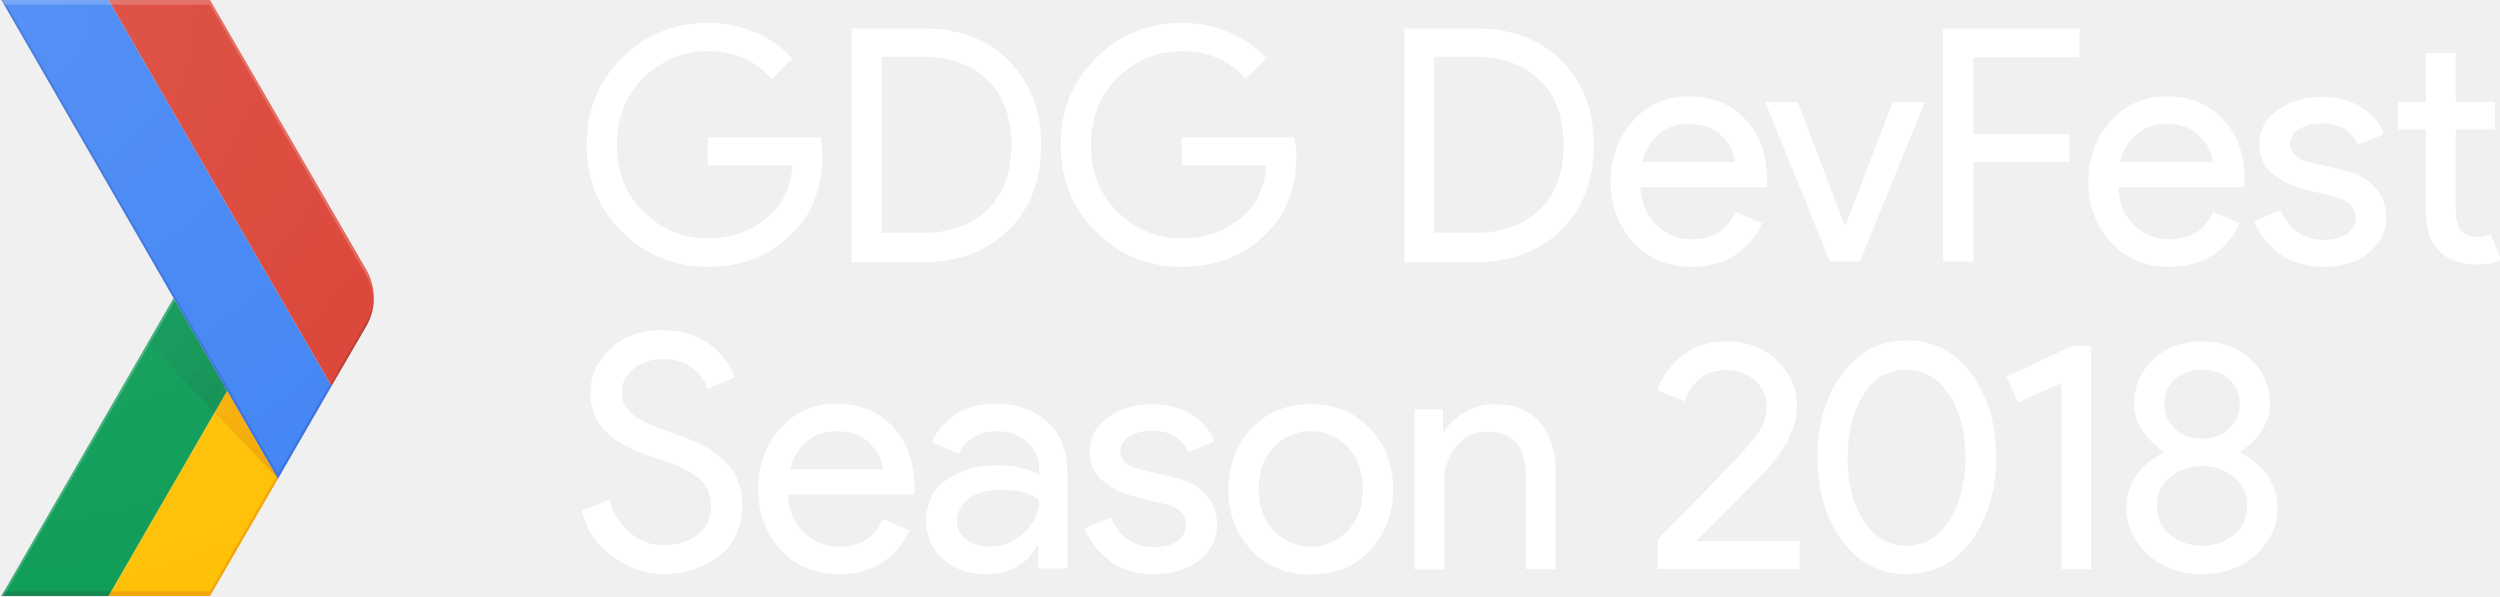
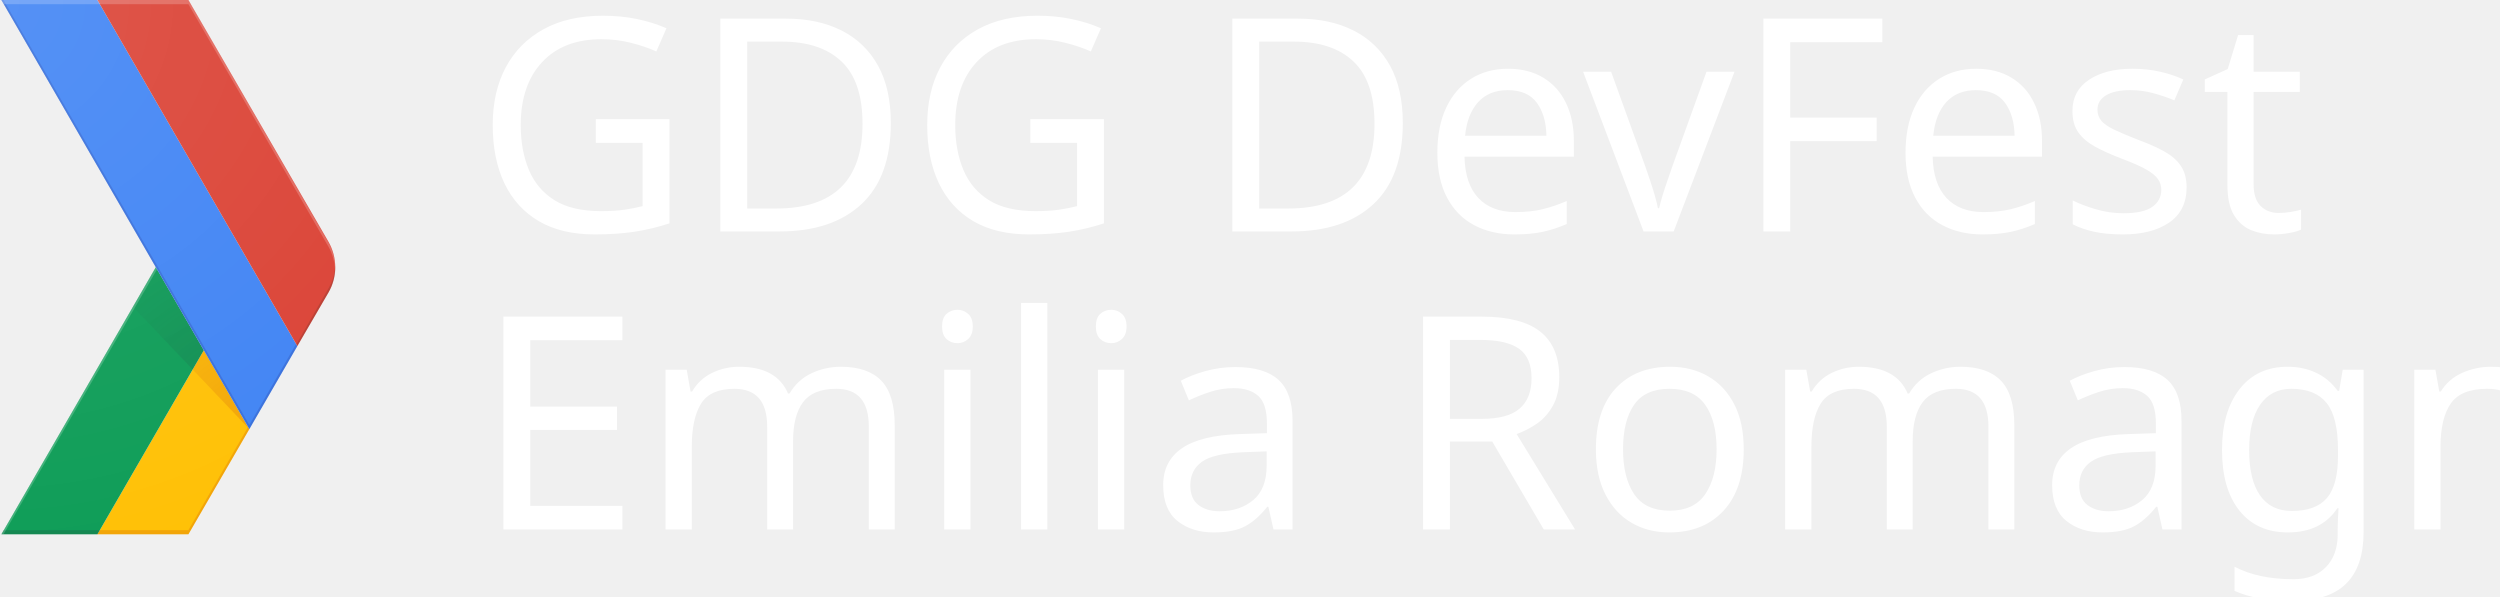
- <svg xmlns="http://www.w3.org/2000/svg" id="Layer_4" width="536.9" height="128">
-   <style>.st0{fill:none}.st5{opacity:.2;enable-background:new}.st13,.st5{fill:#fff}</style>
-   <g id="XMLID_2_">
+ <svg xmlns="http://www.w3.org/2000/svg" id="Layer_4" width="536.9" height="128" version="1.1">
+   <defs id="defs165" />
+   <style id="style111">.st0{fill:none}.st5{opacity:.2;enable-background:new}.st13,.st5{fill:#fff}</style>
+   <g id="XMLID_2_" transform="matrix(0.8964474,0,0,0.8964474,0.03106577,0)">
    <g id="XMLID_3_">
      <g id="XMLID_4_">
-         <path id="XMLID_33_" d="M78.7 58L45.1 0H.3l37 64-37 64h44.8l33.5-58c2.2-3.7 2.2-8.3.1-12z" class="st0" />
-         <path id="XMLID_32_" fill="#ffc107" d="M59.4 102.3L48.8 83.9 23.3 128h21.8l14.6-25.2z" />
-         <path id="XMLID_31_" d="M78.7 58L45.1 0H.3l37 64-37 64h44.8l33.5-58c2.2-3.7 2.2-8.3.1-12z" class="st0" />
-         <path id="XMLID_30_" fill="#0f9d58" d="M37.3 64l11.5 19.9L23.3 128H.3z" />
-         <path id="XMLID_29_" d="M78.7 58L45.1 0H.3l37 64-37 64h44.8l33.5-58c2.2-3.7 2.2-8.3.1-12z" class="st0" />
-         <path id="XMLID_28_" fill="#bf360c" d="M45.1 127H23.8l-.5 1h21.8l14.6-25.2-.3-.5z" opacity=".2" />
-         <path id="XMLID_27_" d="M78.7 58L45.1 0H.3l37 64-37 64h44.8l33.5-58c2.2-3.7 2.2-8.3.1-12z" class="st0" />
-         <path id="XMLID_26_" fill="#263238" d="M.8 127l-.5 1h23l.5-1z" opacity=".2" />
-         <path id="XMLID_25_" d="M78.7 58L45.1 0H.3l37 64-37 64h44.8l33.5-58c2.2-3.7 2.2-8.3.1-12z" class="st0" />
-         <path id="XMLID_24_" d="M.3 128h.5l36.8-63.5-.3-.5z" class="st5" />
-         <path id="XMLID_23_" d="M78.7 58L45.1 0H.3l37 64-37 64h44.8l33.5-58c2.2-3.7 2.2-8.3.1-12z" class="st0" />
-         <radialGradient id="XMLID_34_" cx="59.537" cy="27.626" r="44.264" gradientTransform="matrix(1 0 0 -1 0 130)" gradientUnits="userSpaceOnUse">
-           <stop offset="0" stop-color="#bf360c" stop-opacity=".2" />
-           <stop offset="1" stop-color="#bf360c" stop-opacity=".02" />
+         <path id="XMLID_33_" d="M 78.7,58 45.1,0 H 0.3 l 37,64 -37,64 H 45.1 L 78.6,70 c 2.2,-3.7 2.2,-8.3 0.1,-12 z" class="st0" style="fill:none" />
+         <path id="XMLID_32_" d="M 59.4,102.3 48.8,83.9 23.3,128 h 21.8 l 14.6,-25.2 z" style="fill:#ffc107" />
+         <path id="XMLID_31_" d="M 78.7,58 45.1,0 H 0.3 l 37,64 -37,64 H 45.1 L 78.6,70 c 2.2,-3.7 2.2,-8.3 0.1,-12 z" class="st0" style="fill:none" />
+         <path id="XMLID_30_" d="M 37.3,64 48.8,83.9 23.3,128 h -23 z" style="fill:#0f9d58" />
+         <path id="XMLID_29_" d="M 78.7,58 45.1,0 H 0.3 l 37,64 -37,64 H 45.1 L 78.6,70 c 2.2,-3.7 2.2,-8.3 0.1,-12 z" class="st0" style="fill:none" />
+         <path id="XMLID_28_" d="M 45.1,127 H 23.8 l -0.5,1 h 21.8 l 14.6,-25.2 -0.3,-0.5 z" style="opacity:0.2;fill:#bf360c" />
+         <path id="XMLID_27_" d="M 78.7,58 45.1,0 H 0.3 l 37,64 -37,64 H 45.1 L 78.6,70 c 2.2,-3.7 2.2,-8.3 0.1,-12 z" class="st0" style="fill:none" />
+         <path id="XMLID_26_" d="m 0.8,127 -0.5,1 h 23 l 0.5,-1 z" style="opacity:0.2;fill:#263238" />
+         <path id="XMLID_25_" d="M 78.7,58 45.1,0 H 0.3 l 37,64 -37,64 H 45.1 L 78.6,70 c 2.2,-3.7 2.2,-8.3 0.1,-12 z" class="st0" style="fill:none" />
+         <path id="XMLID_24_" d="M 0.3,128 H 0.8 L 37.6,64.5 37.3,64 Z" class="st5" style="opacity:0.2;fill:#ffffff;enable-background:new" />
+         <path id="XMLID_23_" d="M 78.7,58 45.1,0 H 0.3 l 37,64 -37,64 H 45.1 L 78.6,70 c 2.2,-3.7 2.2,-8.3 0.1,-12 z" class="st0" style="fill:none" />
+         <radialGradient id="XMLID_34_" cx="59.537" cy="27.626" r="44.264" gradientTransform="matrix(1,0,0,-1,0,130)" gradientUnits="userSpaceOnUse">
+           <stop offset="0" stop-color="#bf360c" stop-opacity=".2" id="stop124" />
+           <stop offset="1" stop-color="#bf360c" stop-opacity=".02" id="stop126" />
        </radialGradient>
-         <path id="XMLID_22_" fill="url(#XMLID_34_)" d="M59.7 102.8L48.8 83.9l-2.7 4.6z" />
-         <path id="XMLID_21_" d="M78.7 58L45.1 0H.3l37 64-37 64h44.8l33.5-58c2.2-3.7 2.2-8.3.1-12z" class="st0" />
-         <radialGradient id="XMLID_35_" cx="59.411" cy="27.346" r="44.623" gradientTransform="matrix(1 0 0 -1 0 130)" gradientUnits="userSpaceOnUse">
-           <stop offset="0" stop-color="#263238" stop-opacity=".2" />
-           <stop offset="1" stop-color="#263238" stop-opacity=".02" />
+         <path id="XMLID_22_" d="M 59.7,102.8 48.8,83.9 46.1,88.5 Z" style="fill:url(#XMLID_34_)" />
+         <path id="XMLID_21_" d="M 78.7,58 45.1,0 H 0.3 l 37,64 -37,64 H 45.1 L 78.6,70 c 2.2,-3.7 2.2,-8.3 0.1,-12 z" class="st0" style="fill:none" />
+         <radialGradient id="XMLID_35_" cx="59.411" cy="27.346" r="44.623" gradientTransform="matrix(1,0,0,-1,0,130)" gradientUnits="userSpaceOnUse">
+           <stop offset="0" stop-color="#263238" stop-opacity=".2" id="stop131" />
+           <stop offset="1" stop-color="#263238" stop-opacity=".02" id="stop133" />
        </radialGradient>
-         <path id="XMLID_20_" fill="url(#XMLID_35_)" d="M46.1 88.5l2.7-4.6L37.3 64l-5.5 9.5z" />
-         <path id="XMLID_19_" d="M78.7 58L45.1 0H.3l37 64-37 64h44.8l33.5-58c2.2-3.7 2.2-8.3.1-12z" class="st0" />
+         <path id="XMLID_20_" d="M 46.1,88.5 48.8,83.9 37.3,64 31.8,73.5 Z" style="fill:url(#XMLID_35_)" />
+         <path id="XMLID_19_" d="M 78.7,58 45.1,0 H 0.3 l 37,64 -37,64 H 45.1 L 78.6,70 c 2.2,-3.7 2.2,-8.3 0.1,-12 z" class="st0" style="fill:none" />
        <g id="XMLID_16_">
          <g id="XMLID_17_">
-             <path id="XMLID_18_" fill="#4285f4" d="M23.3 0H.3l59.4 102.8 11.5-19.9z" />
+             <path id="XMLID_18_" d="M 23.3,0 H 0.3 L 59.7,102.8 71.2,82.9 Z" style="fill:#4285f4" />
          </g>
        </g>
-         <path id="XMLID_15_" d="M78.7 58L45.1 0H.3l37 64-37 64h44.8l33.5-58c2.2-3.7 2.2-8.3.1-12z" class="st0" />
-         <path id="XMLID_14_" fill="#db4437" d="M78.7 70c2.1-3.7 2.1-8.3 0-12L45.1 0H23.3l47.9 82.9L78.7 70z" />
-         <path id="XMLID_13_" d="M78.7 58L45.1 0H.3l37 64-37 64h44.8l33.5-58c2.2-3.7 2.2-8.3.1-12z" class="st0" />
-         <path id="XMLID_12_" fill="#1a237e" d="M71.2 82.9l-.3-.5-11.2 19.4L.8 0H.3l59.4 102.8 11.5-19.9z" opacity=".2" />
-         <path id="XMLID_11_" d="M78.7 58L45.1 0H.3l37 64-37 64h44.8l33.5-58c2.2-3.7 2.2-8.3.1-12z" class="st0" />
-         <path id="XMLID_10_" d="M45.1 1l33.5 58c1 1.7 1.5 3.6 1.6 5.5.1-2.2-.4-4.5-1.6-6.5L45.1 0H.3l.6 1h44.2z" class="st5" />
-         <path id="XMLID_9_" d="M78.7 58L45.1 0H.3l37 64-37 64h44.8l33.5-58c2.2-3.7 2.2-8.3.1-12z" class="st0" />
-         <path id="XMLID_8_" fill="#3e2723" d="M71.2 82.9L78.7 70c1.2-2 1.7-4.3 1.6-6.5-.1 1.9-.6 3.8-1.6 5.5L71 82.4l.2.5z" opacity=".2" />
-         <path id="XMLID_6_" d="M78.7 58L45.1 0H.3l37 64-37 64h44.8l33.5-58c2.2-3.7 2.2-8.3.1-12z" class="st0" />
-         <radialGradient id="XMLID_36_" cx="-.74" cy="129" r="134.35" gradientTransform="matrix(1 0 0 -1 0 130)" gradientUnits="userSpaceOnUse">
-           <stop offset="0" stop-color="#fff" stop-opacity=".1" />
-           <stop offset="1" stop-color="#fff" stop-opacity="0" />
+         <path id="XMLID_15_" d="M 78.7,58 45.1,0 H 0.3 l 37,64 -37,64 H 45.1 L 78.6,70 c 2.2,-3.7 2.2,-8.3 0.1,-12 z" class="st0" style="fill:none" />
+         <path id="XMLID_14_" d="m 78.7,70 c 2.1,-3.7 2.1,-8.3 0,-12 L 45.1,0 H 23.3 l 47.9,82.9 z" style="fill:#db4437" />
+         <path id="XMLID_13_" d="M 78.7,58 45.1,0 H 0.3 l 37,64 -37,64 H 45.1 L 78.6,70 c 2.2,-3.7 2.2,-8.3 0.1,-12 z" class="st0" style="fill:none" />
+         <path id="XMLID_12_" d="M 71.2,82.9 70.9,82.4 59.7,101.8 0.8,0 H 0.3 l 59.4,102.8 z" style="opacity:0.2;fill:#1a237e" />
+         <path id="XMLID_11_" d="M 78.7,58 45.1,0 H 0.3 l 37,64 -37,64 H 45.1 L 78.6,70 c 2.2,-3.7 2.2,-8.3 0.1,-12 z" class="st0" style="fill:none" />
+         <path id="XMLID_10_" d="m 45.1,1 33.5,58 c 1,1.7 1.5,3.6 1.6,5.5 C 80.3,62.3 79.8,60 78.6,58 L 45.1,0 H 0.3 l 0.6,1 z" class="st5" style="opacity:0.2;fill:#ffffff;enable-background:new" />
+         <path id="XMLID_9_" d="M 78.7,58 45.1,0 H 0.3 l 37,64 -37,64 H 45.1 L 78.6,70 c 2.2,-3.7 2.2,-8.3 0.1,-12 z" class="st0" style="fill:none" />
+         <path id="XMLID_8_" d="M 71.2,82.9 78.7,70 c 1.2,-2 1.7,-4.3 1.6,-6.5 -0.1,1.9 -0.6,3.8 -1.6,5.5 L 71,82.4 Z" style="opacity:0.2;fill:#3e2723" />
+         <path id="XMLID_6_" d="M 78.7,58 45.1,0 H 0.3 l 37,64 -37,64 H 45.1 L 78.6,70 c 2.2,-3.7 2.2,-8.3 0.1,-12 z" class="st0" style="fill:none" />
+         <radialGradient id="XMLID_36_" cx="-0.74" cy="129" r="134.35" gradientTransform="matrix(1,0,0,-1,0,130)" gradientUnits="userSpaceOnUse">
+           <stop offset="0" stop-color="#fff" stop-opacity=".1" id="stop150" />
+           <stop offset="1" stop-color="#fff" stop-opacity="0" id="stop152" />
        </radialGradient>
-         <path id="XMLID_5_" fill="url(#XMLID_36_)" d="M78.7 58L45.1 0H.3l37 64-37 64h44.8l33.5-58c2.2-3.7 2.2-8.3.1-12z" />
+         <path id="XMLID_5_" d="M 78.7,58 45.1,0 H 0.3 l 37,64 -37,64 H 45.1 L 78.6,70 c 2.2,-3.7 2.2,-8.3 0.1,-12 z" style="fill:url(#XMLID_36_)" />
      </g>
    </g>
  </g>
-   <g id="XMLID_1_">
-     <path d="M176.6 33.2c0 7-2.1 12.6-6.2 16.7-4.7 4.9-10.9 7.4-18.4 7.4-7.2 0-13.4-2.5-18.4-7.5-5.1-5-7.6-11.2-7.6-18.7s2.5-13.6 7.6-18.7c5.1-5 11.2-7.5 18.4-7.5 3.6 0 7 .7 10.3 2.1 3.3 1.4 5.9 3.3 7.8 5.6l-4.4 4.4c-3.3-4-7.9-6-13.7-6-5.3 0-9.8 1.9-13.7 5.6-3.8 3.7-5.8 8.5-5.8 14.5 0 5.9 1.9 10.7 5.8 14.5 3.9 3.7 8.4 5.6 13.7 5.6 5.6 0 10.3-1.9 14-5.6 2.4-2.4 3.8-5.8 4.2-10.1H152v-6h24.3c.1 1.2.3 2.5.3 3.7zM182.9 56.2V6.1h15.3c7.7 0 13.9 2.3 18.5 7 4.6 4.6 6.9 10.7 6.9 18.1s-2.3 13.5-6.9 18.1c-4.6 4.6-10.8 7-18.5 7h-15.3zm6.5-6.2h8.9c5.8 0 10.4-1.7 13.8-5 3.4-3.3 5.1-8 5.1-13.9s-1.7-10.6-5.1-13.9c-3.4-3.3-8-5-13.8-5h-8.9V50zM278.4 33.2c0 7-2.1 12.6-6.2 16.7-4.7 4.9-10.9 7.4-18.4 7.4-7.2 0-13.4-2.5-18.4-7.5-5.1-5-7.6-11.2-7.6-18.7s2.5-13.6 7.6-18.7c5.1-5 11.2-7.5 18.4-7.5 3.6 0 7 .7 10.3 2.1 3.3 1.4 5.9 3.3 7.8 5.6l-4.4 4.4c-3.3-4-7.9-6-13.7-6-5.3 0-9.8 1.9-13.7 5.6-3.8 3.7-5.8 8.5-5.8 14.5 0 5.9 1.9 10.7 5.8 14.5 3.9 3.7 8.4 5.6 13.7 5.6 5.6 0 10.3-1.9 14-5.6 2.4-2.4 3.8-5.8 4.2-10.1h-18.2v-6H278c.2 1.2.4 2.5.4 3.7zM301.6 56.2V6.1h15.3c7.7 0 13.9 2.3 18.5 7 4.6 4.6 6.9 10.7 6.9 18.1s-2.3 13.5-6.9 18.1c-4.6 4.6-10.8 7-18.5 7h-15.3zM308 50h8.9c5.8 0 10.4-1.7 13.8-5 3.4-3.3 5.1-8 5.1-13.9s-1.7-10.6-5.1-13.9c-3.4-3.3-8-5-13.8-5H308V50zM363.4 57.3c-5.2 0-9.4-1.7-12.6-5.2-3.2-3.5-4.9-7.8-4.9-13.1 0-5 1.6-9.3 4.7-12.9 3.1-3.6 7.2-5.4 12.1-5.4 5.1 0 9.2 1.7 12.2 5 3.1 3.3 4.6 7.7 4.6 13.3l-.1 1.2h-27.1c.2 3.5 1.3 6.2 3.5 8.2 2.1 2 4.6 3 7.5 3 4.6 0 7.7-2 9.4-5.9l5.7 2.4c-1.1 2.7-3 4.9-5.5 6.7-2.6 1.8-5.8 2.7-9.5 2.7zm9.2-22.4c-.1-2-1-3.8-2.7-5.6-1.7-1.8-4.1-2.7-7.4-2.7-2.4 0-4.4.7-6.2 2.2-1.8 1.5-3 3.5-3.6 6h19.9zM393 56.2l-13.9-34.3h7l10.1 26.6h.1l10.2-26.6h6.9l-14 34.3H393zM423.7 56.2h-6.4V6.1h29.3v6.2h-22.8v16.5h20.6v6h-20.6v21.4zM466 57.3c-5.2 0-9.4-1.7-12.6-5.2-3.2-3.5-4.9-7.8-4.9-13.1 0-5 1.6-9.3 4.7-12.9 3.2-3.6 7.2-5.4 12.1-5.4 5.1 0 9.2 1.7 12.2 5 3.1 3.3 4.6 7.7 4.6 13.3l-.1 1.2h-27.1c.2 3.5 1.3 6.2 3.5 8.2 2.1 2 4.6 3 7.5 3 4.6 0 7.7-2 9.4-5.9l5.7 2.4c-1.1 2.7-3 4.9-5.5 6.7-2.7 1.8-5.8 2.7-9.5 2.7zm9.2-22.4c-.1-2-1-3.8-2.7-5.6-1.7-1.8-4.1-2.7-7.4-2.7-2.4 0-4.4.7-6.2 2.2-1.8 1.5-3 3.5-3.6 6h19.9zM499.1 57.3c-3.8 0-7-.9-9.5-2.8s-4.3-4.2-5.5-7l5.7-2.4c1.8 4.3 4.9 6.4 9.3 6.4 2 0 3.7-.4 4.9-1.3 1.3-.9 1.9-2.1 1.9-3.5 0-2.2-1.6-3.8-4.7-4.5l-6.9-1.7c-2.2-.6-4.3-1.6-6.2-3.2-2-1.6-2.9-3.7-2.9-6.3 0-3 1.3-5.5 4-7.4 2.7-1.9 5.9-2.8 9.6-2.8 3 0 5.7.7 8.1 2.1 2.4 1.4 4.1 3.3 5.1 5.9l-5.6 2.3c-1.3-3-3.9-4.6-7.8-4.6-1.9 0-3.5.4-4.8 1.2-1.3.8-2 1.9-2 3.2 0 2 1.5 3.3 4.5 4l6.8 1.6c3.2.7 5.6 2 7.1 3.9 1.5 1.8 2.3 3.9 2.3 6.2 0 3.1-1.3 5.6-3.8 7.7-2.3 2-5.6 3-9.6 3zM532 56.8c-3.6 0-6.3-1-8.2-2.9-1.9-1.9-2.8-4.6-2.8-8.1v-18h-6v-5.9h6V11.4h6.4v10.5h8.4v5.9h-8.4v17.5c0 3.7 1.5 5.6 4.6 5.6 1.2 0 2.1-.2 2.9-.6l2.2 5.5c-1.3.7-3 1-5.1 1zM142.5 123.3c-3.6 0-7.2-1.2-10.7-3.6-3.5-2.4-5.8-5.7-6.8-10l5.9-2.4c.7 2.8 2.1 5.1 4.3 7 2.2 1.9 4.6 2.8 7.3 2.8 2.8 0 5.2-.7 7.2-2.2 2-1.5 3-3.5 3-6 0-2.8-1-5-3-6.5s-5.1-2.9-9.4-4.2c-4.4-1.4-7.8-3.2-10.1-5.4s-3.4-5.1-3.4-8.5c0-3.6 1.4-6.7 4.3-9.4 2.8-2.7 6.6-4 11.1-4 4.2 0 7.7 1.1 10.4 3.2s4.4 4.4 5.2 7l-5.9 2.4c-.4-1.6-1.5-3.1-3.1-4.4-1.7-1.4-3.8-2-6.4-2-2.5 0-4.6.7-6.3 2.1-1.8 1.4-2.6 3.1-2.6 5.1 0 1.9.8 3.4 2.4 4.7 1.6 1.3 4 2.4 7.1 3.5 2.5.8 4.5 1.6 6.2 2.3 1.7.7 3.3 1.7 5 3 1.7 1.2 3 2.8 3.9 4.6.9 1.8 1.3 4 1.3 6.4 0 2.4-.5 4.6-1.5 6.5-1 1.9-2.3 3.4-4 4.5-1.7 1.1-3.4 2-5.4 2.6-2.1.6-4 .9-6 .9zM180.3 123.3c-5.2 0-9.4-1.7-12.6-5.2-3.2-3.5-4.9-7.8-4.9-13.1 0-5 1.6-9.3 4.7-12.9 3.1-3.6 7.2-5.4 12.1-5.4 5.1 0 9.2 1.7 12.2 5 3.1 3.3 4.6 7.7 4.6 13.3l-.1 1.2h-27.1c.2 3.5 1.3 6.2 3.5 8.2 2.1 2 4.6 3 7.5 3 4.6 0 7.7-2 9.4-5.9l5.7 2.4c-1.1 2.7-3 4.9-5.5 6.7-2.6 1.8-5.7 2.7-9.5 2.7zm9.3-22.4c-.1-2-1-3.8-2.7-5.6-1.7-1.8-4.1-2.7-7.4-2.7-2.4 0-4.4.7-6.2 2.2-1.8 1.5-3 3.5-3.6 6h19.9zM211.7 123.3c-3.6 0-6.7-1.1-9.1-3.1-2.4-2.1-3.7-4.9-3.7-8.3 0-3.7 1.4-6.7 4.3-8.8 2.9-2.1 6.5-3.2 10.7-3.2 3.8 0 6.9.7 9.3 2.1v-1c0-2.5-.9-4.5-2.6-6.1-1.7-1.5-3.9-2.3-6.4-2.3-1.9 0-3.6.4-5.1 1.3-1.5.9-2.6 2.1-3.1 3.6l-5.9-2.5c.8-2.1 2.4-4 4.7-5.7 2.3-1.8 5.4-2.6 9.2-2.6 4.4 0 8 1.3 10.9 3.9 2.9 2.6 4.3 6.2 4.3 10.8v20.7H223v-4.8h-.3c-2.3 4.1-6.1 6-11 6zm1-5.9c2.7 0 5.1-1 7.2-3 2.2-2 3.3-4.3 3.3-7-1.8-1.5-4.5-2.2-8.2-2.2-3.1 0-5.5.7-7.1 2-1.6 1.4-2.4 2.9-2.4 4.8 0 1.7.7 3 2.2 4 1.5.9 3.1 1.4 5 1.4zM247.9 123.3c-3.8 0-7-.9-9.5-2.8s-4.3-4.2-5.5-7l5.7-2.4c1.8 4.3 4.9 6.4 9.3 6.4 2 0 3.7-.4 4.9-1.3 1.3-.9 1.9-2.1 1.9-3.5 0-2.2-1.6-3.8-4.7-4.5l-6.9-1.7c-2.2-.6-4.3-1.6-6.2-3.2-2-1.6-2.9-3.7-2.9-6.3 0-3 1.3-5.5 4-7.4 2.7-1.9 5.9-2.8 9.6-2.8 3 0 5.7.7 8.1 2.1 2.4 1.4 4.1 3.3 5.1 5.9l-5.6 2.3c-1.3-3-3.9-4.6-7.8-4.6-1.9 0-3.5.4-4.8 1.2-1.3.8-2 1.9-2 3.2 0 2 1.5 3.3 4.6 4l6.8 1.6c3.2.7 5.6 2 7.1 3.9 1.5 1.8 2.3 3.9 2.3 6.2 0 3.1-1.3 5.6-3.8 7.7-2.5 2-5.7 3-9.7 3zM268.8 92c3.3-3.5 7.5-5.2 12.7-5.2 5.1 0 9.4 1.7 12.7 5.2 3.3 3.5 5 7.8 5 13.1 0 5.2-1.7 9.6-5 13.1s-7.5 5.2-12.7 5.2c-5.1 0-9.4-1.7-12.7-5.2-3.3-3.5-5-7.8-5-13.1.1-5.3 1.7-9.6 5-13.1zm4.8 22c2.2 2.3 4.8 3.4 7.9 3.4 3 0 5.7-1.1 7.9-3.4s3.3-5.3 3.3-9-1.1-6.7-3.3-9c-2.2-2.3-4.8-3.4-7.9-3.4-3 0-5.7 1.1-7.9 3.4s-3.3 5.3-3.3 9c0 3.8 1.1 6.8 3.3 9zM309.9 87.9v4.8h.3c.9-1.6 2.4-3 4.4-4.2 2-1.1 4.2-1.7 6.4-1.7 4.2 0 7.5 1.3 9.7 3.9 2.2 2.6 3.4 6.1 3.4 10.5v21h-6.4v-20c0-6.3-2.8-9.5-8.5-9.5-2.7 0-4.8 1.1-6.5 3.2-1.7 2.1-2.5 4.6-2.5 7.4v19h-6.4V87.9h6.1zM386.5 122.2H356v-6.4c9.1-9.2 15-15.2 17.6-18 2.3-2.6 3.8-4.5 4.6-5.8.8-1.3 1.2-3 1.2-4.9 0-2-.8-3.8-2.4-5.3-1.6-1.5-3.7-2.3-6.4-2.3-2.4 0-4.4.7-5.9 2.1-1.5 1.4-2.4 3-2.9 4.6l-5.9-2.4c.8-2.5 2.5-4.9 5-7.1 2.5-2.2 5.8-3.4 9.8-3.4 4.4 0 8.1 1.4 10.9 4.1 2.8 2.7 4.3 5.9 4.3 9.7 0 4.7-2.5 9.7-7.6 15l-14 14.1h22.2v6zM423.4 116.1c-3.5 4.8-8.2 7.2-13.9 7.2-5.7 0-10.4-2.4-13.9-7.2-3.5-4.8-5.3-10.8-5.3-17.9 0-7.1 1.8-13.1 5.3-17.9 3.5-4.8 8.2-7.2 13.9-7.2 5.7 0 10.4 2.4 13.9 7.2 3.5 4.8 5.3 10.7 5.3 17.9 0 7.2-1.8 13.1-5.3 17.9zm-14 1.1c3.8 0 6.9-1.8 9.2-5.4 2.3-3.6 3.5-8.1 3.5-13.5 0-5.5-1.2-10-3.5-13.5-2.3-3.6-5.4-5.4-9.2-5.4-3.9 0-7 1.8-9.2 5.4-2.3 3.6-3.4 8.1-3.4 13.5s1.1 9.9 3.4 13.5c2.3 3.6 5.4 5.4 9.2 5.4zM449.1 122.2h-6.4V82.3l-9.3 4.1-2.5-5.5 14.1-6.6h4.1v47.9zM484.4 119.2c-3.1 2.8-7 4.1-11.5 4.1-4.6 0-8.4-1.4-11.5-4.1-3.1-2.8-4.7-6.2-4.7-10.2 0-2.7.7-5 2.2-7 1.4-2 3.3-3.6 5.7-4.8v-.3c-1.8-1.2-3.3-2.6-4.5-4.4-1.2-1.8-1.8-3.7-1.8-5.6 0-3.9 1.4-7.1 4.1-9.7 2.8-2.6 6.3-3.9 10.5-3.9s7.7 1.3 10.5 3.9c2.8 2.6 4.1 5.8 4.1 9.7 0 2-.6 3.8-1.8 5.6-1.2 1.8-2.7 3.3-4.5 4.4v.3c2.3 1.2 4.2 2.8 5.7 4.8 1.4 2 2.2 4.4 2.2 7 0 4-1.6 7.4-4.7 10.2zm-18.4-4.4c1.9 1.6 4.2 2.4 6.9 2.4s5-.8 6.9-2.4c1.9-1.6 2.8-3.6 2.8-6.2 0-2.5-.9-4.5-2.8-6.1-1.9-1.6-4.2-2.4-6.9-2.4s-5 .8-6.9 2.4c-1.9 1.6-2.8 3.6-2.8 6.1 0 2.5.9 4.6 2.8 6.2zm1.1-22.7c1.5 1.4 3.4 2.1 5.8 2.1 2.3 0 4.3-.7 5.8-2.1 1.5-1.4 2.3-3.2 2.3-5.4s-.8-4-2.3-5.3c-1.5-1.3-3.4-2-5.8-2-2.3 0-4.3.7-5.8 2s-2.3 3.1-2.3 5.3c0 2.2.8 4 2.3 5.4z" class="st13" />
-   </g>
+   <text xml:space="preserve" style="font-style:normal;font-variant:normal;font-weight:normal;font-stretch:normal;font-size:14.667px;line-height:1.25;font-family:'Product Sans';-inkscape-font-specification:'Product Sans';letter-spacing:0px;word-spacing:0px;fill:#ffffff;fill-opacity:1;stroke:none;" x="101.912" y="49.702" id="text171">
+     <tspan id="tspan169" x="101.912" y="49.702" style="font-size:64px;line-height:1;fill:#ffffff;">GDG DevFest</tspan>
+     <tspan x="101.912" y="113.702" id="tspan173" style="font-size:64px;line-height:1;fill:#ffffff;">Emilia Romagna</tspan>
+   </text>
</svg>
